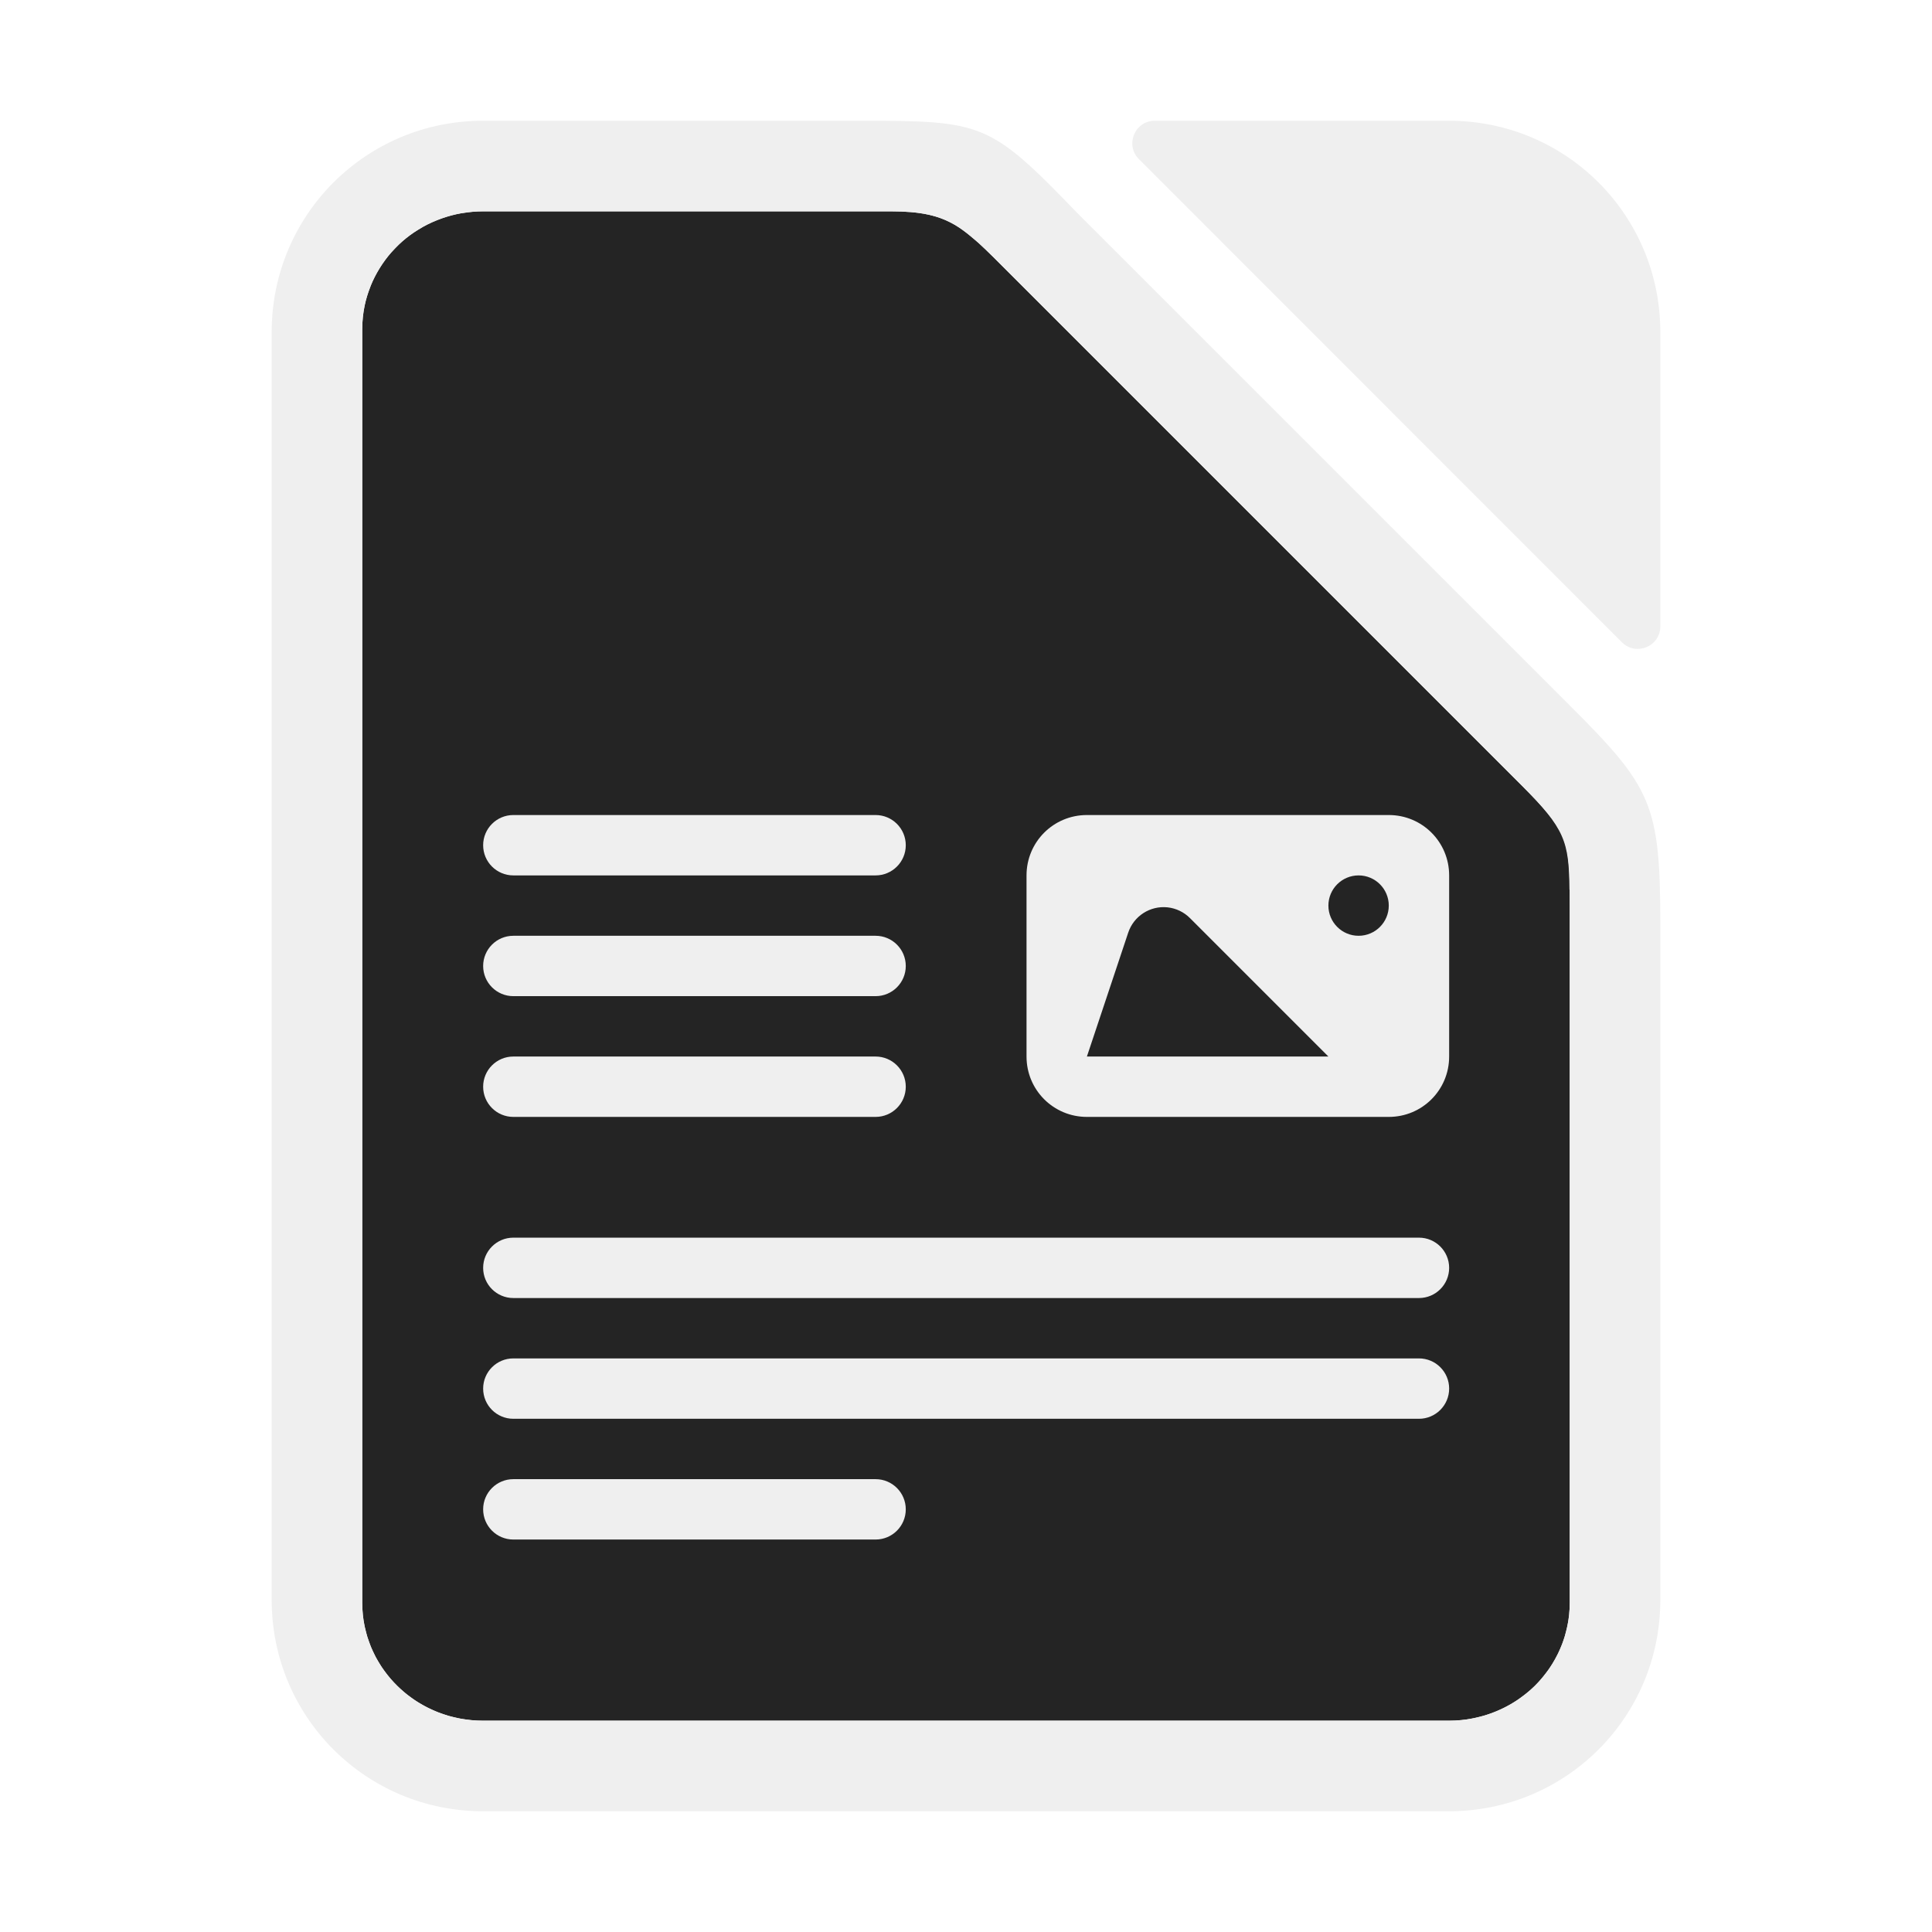
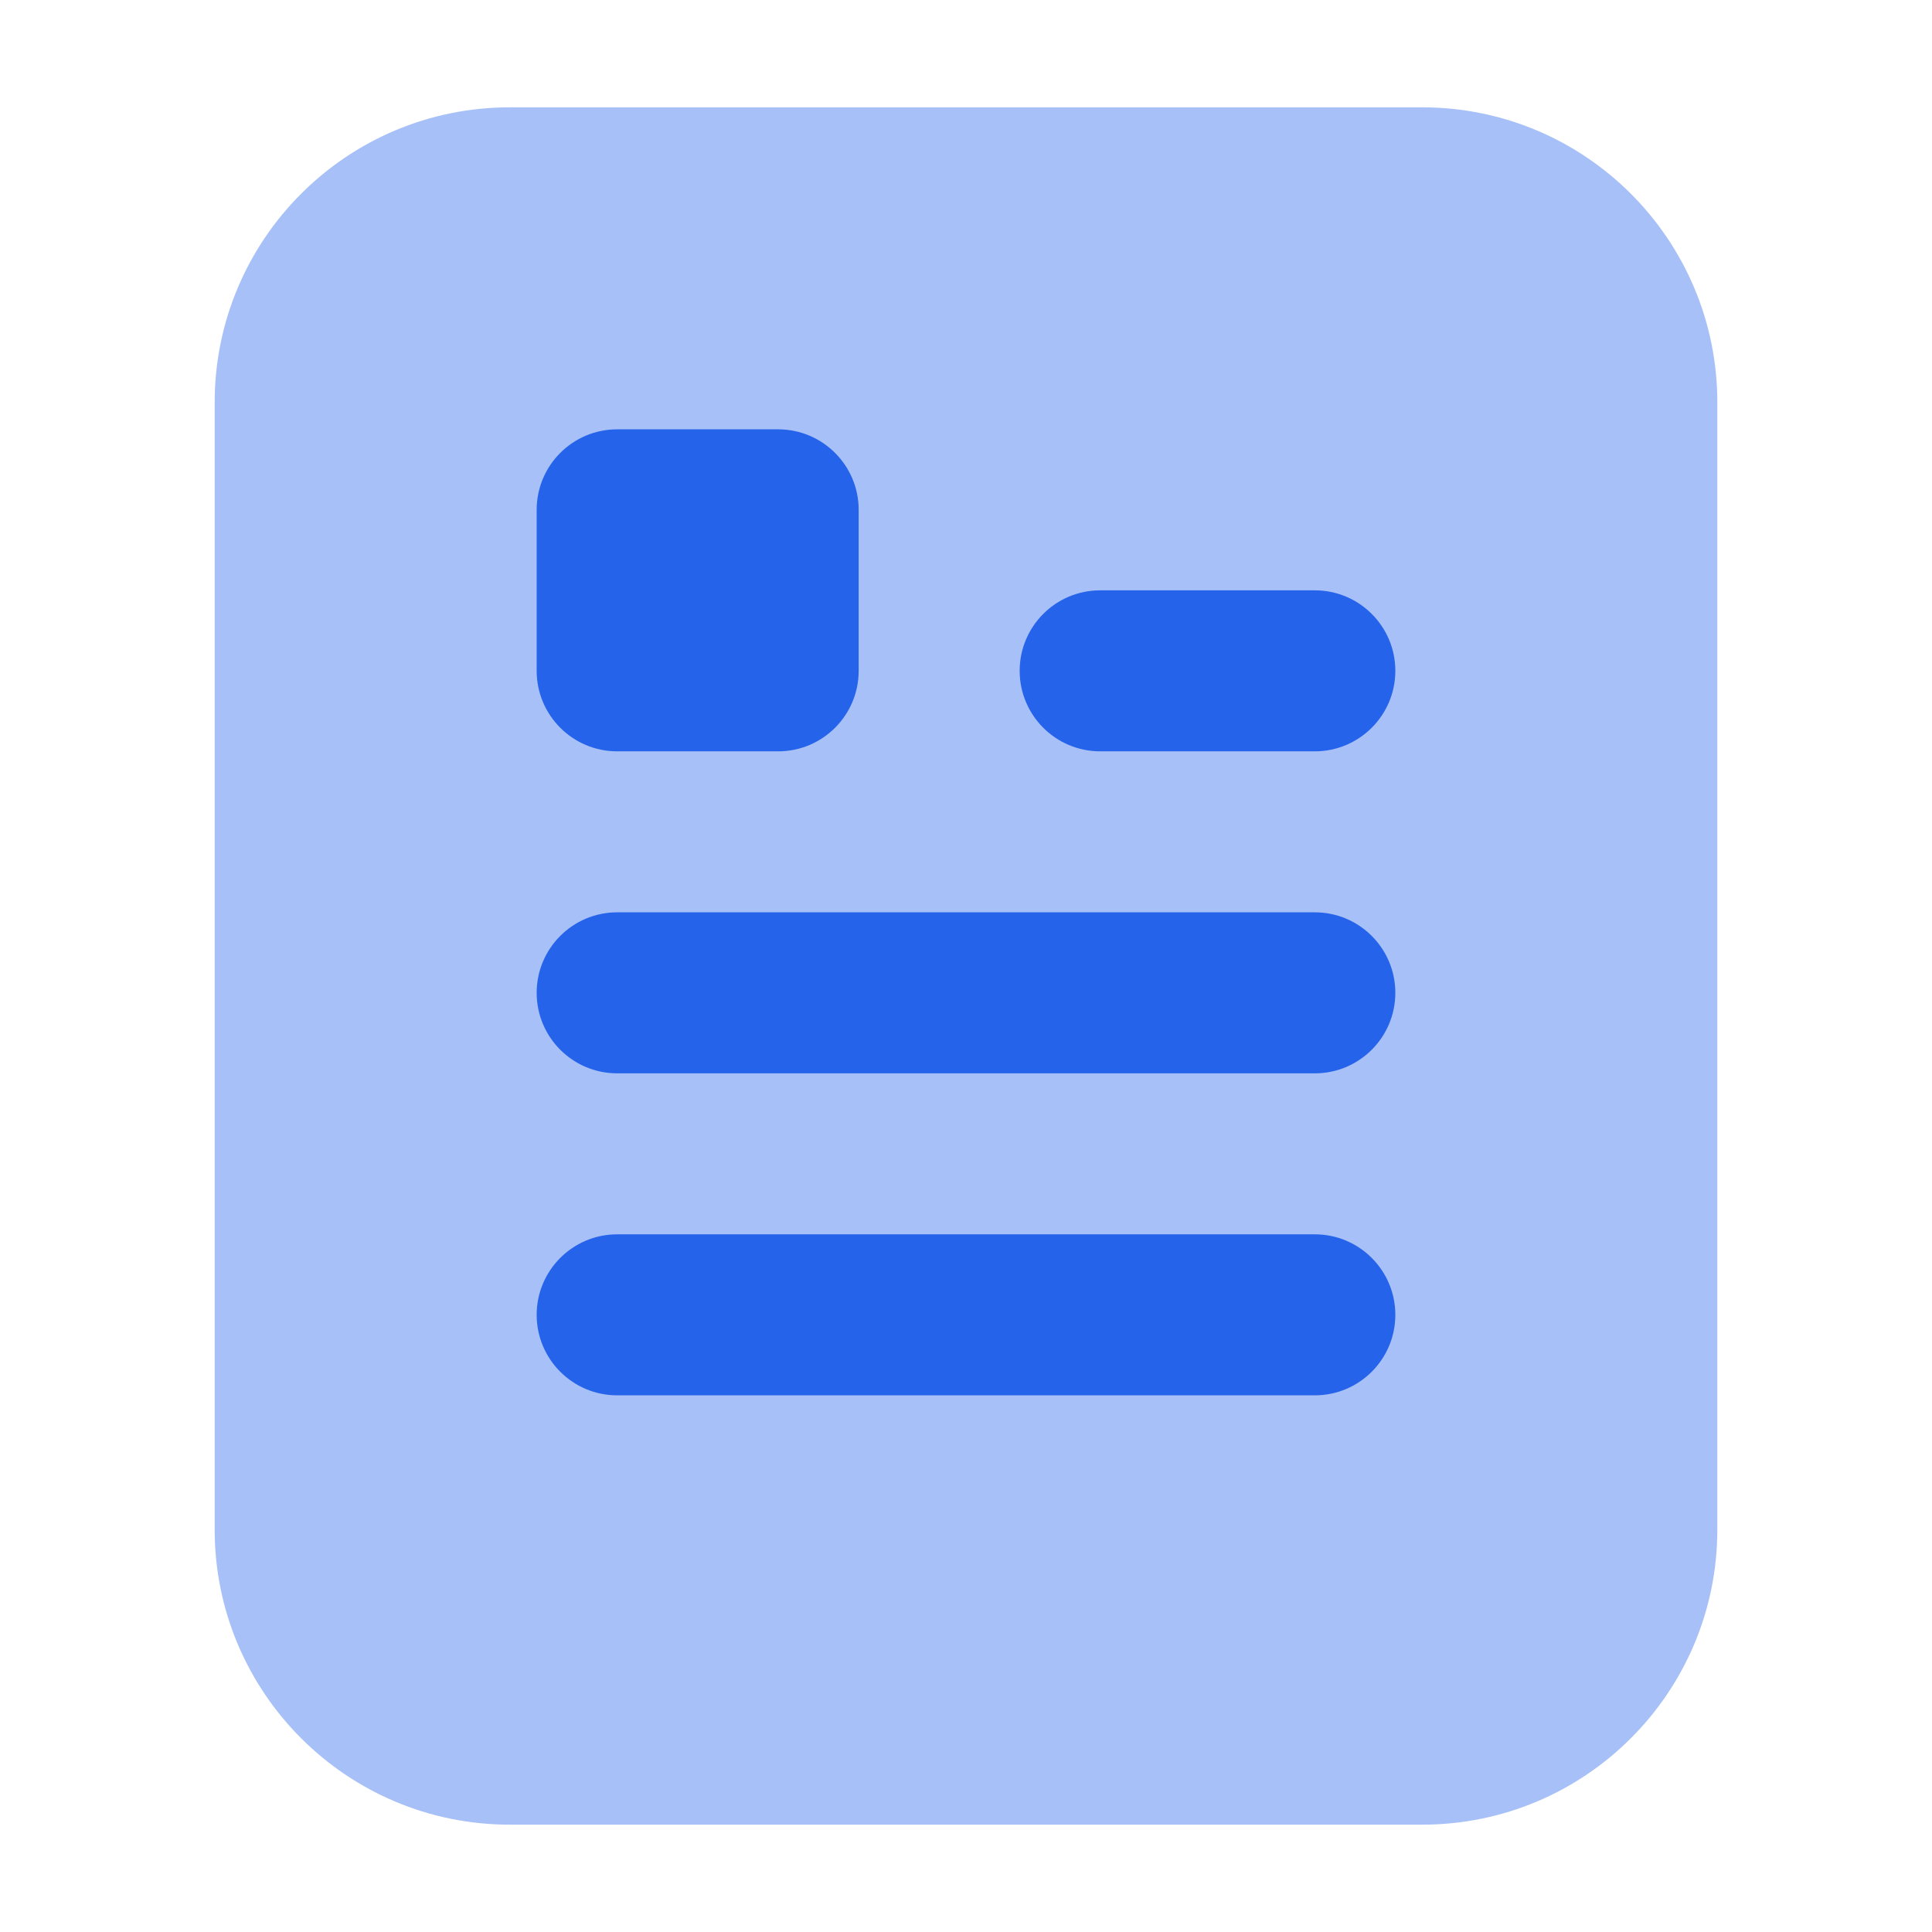
- <svg xmlns="http://www.w3.org/2000/svg" version="1.1" viewBox="0 0 128 128">
-   <path d="m32 14c-3.878 0-7.094 2.669-7.838 6.238-0.053 0.255-0.094 0.514-0.121 0.777-0.027 0.264-0.041 0.531-0.041 0.803v84.363c0 0.271 0.014 0.537 0.041 0.801 6.6e-5 6.4e-4 -6.6e-5 1e-3 0 2e-3 0.409 3.951 3.805 7.016 7.959 7.016h64c4.432 0 8-3.487 8-7.818v-46.225c0-4.212 0-4.736-3.197-7.933l-34.011-34.011c-2.972-2.972-3.88-4.012-7.779-4.012z" fill="#242424" />
-   <g fill="#efefef">
-     <path d="m32 8c-7.756 0-14 6.244-14 14v84c0 7.756 6.244 14 14 14h64c7.756 0 14-6.244 14-14v-44.779c0-7.979-.594-9.078-6-14.484l-32.736-32.736c-5.702-5.913-6.21-6-14.279-6zm0 6h27.014c.487 0 .926.017 1.33.051.001 0.0.001-0.0.002 0 1.21.103 2.09.366 2.904.84.418.243.824.562 1.244.922.125.107.246.2.375.318.564.516 1.178 1.137 1.922 1.881l34.012 34.012c2.88 2.88 3.149 3.723 3.178 6.914l.019.037v.982 46.225c0 .271-.014.537-.041.801-.043.421-.131.83-.24 1.229-.016.059-.027.119-.045.178-.113.378-.257.742-.424 1.094-.029.061-.059.121-.09.182-.177.347-.376.681-.602.996-.033.047-.069.091-.104.137-.243.324-.503.635-.793.918-.29.283-.608.538-.939.775-.047.033-.091.069-.139.102-.322.22-.661.414-1.016.586-.065.031-.13.06-.195.09-.364.165-.741.307-1.133.418-.043.012-.087.022-.131.033-.418.111-.847.197-1.289.24-.27.027-.543.041-.82.041h-64c-.273 0-.541-.015-.807-.041-.05-.005-.099-.014-.148-.019-.01-.001-.019-.003-.029-.004-.199-.024-.396-.05-.59-.088-.102-.02-.2-.047-.301-.07-.145-.034-.29-.066-.432-.107-.113-.033-.221-.074-.332-.111-.134-.045-.268-.09-.398-.143-.102-.041-.201-.086-.301-.131-.009-.004-.017-.008-.025-.012-.112-.051-.223-.101-.332-.156-.003-.002-.007-.002-.01-.004-.104-.053-.205-.111-.307-.168-.003-.001-.005-.002-.008-.004-.116-.066-.231-.134-.344-.205-.001-.001-.003-.001-.004-.002-.093-.059-.183-.121-.273-.184-.006-.005-.013-.009-.02-.014-.103-.072-.204-.146-.303-.223-.002-.001-.004-.002-.006-.004-.021-.016-.04-.033-.061-.049-.061-.049-.122-.098-.182-.148-.086-.072-.169-.147-.252-.223-.301-.275-.58-.571-.834-.889-.07-.088-.139-.177-.205-.268-.068-.092-.136-.184-.199-.279-0-.001-.002-.001-.002-.002-.07-.105-.134-.214-.199-.322-.001-.002-.003-.004-.004-.006-.057-.096-.117-.191-.17-.289-.001-.003-.003-.005-.004-.008-.066-.123-.124-.25-.184-.377-0-.001-.002-.001-.002-.002-.045-.095-.092-.188-.133-.285-.001-.002-.001-.004-.002-.006-.059-.141-.109-.288-.16-.434-.029-.084-.063-.165-.09-.25-.049-.159-.088-.321-.127-.484-.003-.014-.008-.027-.012-.041-.016-.07-.038-.138-.053-.209-0-.002 0-.004 0-.006-.05-.246-.091-.496-.117-.75v-.002c-.027-.262-.041-.529-.041-.8v-84.363c0-.271.014-.537.041-.801v-.002c.027-.263.068-.522.121-.777.084-.403.209-.79.354-1.168.024-.063.045-.127.07-.189.146-.352.319-.689.514-1.014.042-.07.085-.14.129-.209.206-.32.43-.626.68-.912.002-.002.004-.004.006-.006.037-.042.077-.081.115-.123.272-.298.561-.582.877-.836.316-.254.656-.478 1.01-.684.001-.001.003-.001.004-.002.05-.029.098-.06.148-.088.341-.188.7-.348 1.07-.486.07-.026.14-.052.211-.076.376-.128.761-.234 1.16-.307.003-0.0.005-.002.008-.002.061-.011.123-.016.184-.025.003-0.0.006-.001.01-.002.42-.066.849-.109 1.289-.109z" />
-     <path d="m76.51 8c-1.34 6.94e-4 -1.999 1.631-1.035 2.562l32 32.01c0.946 0.913 2.525 0.242 2.525-1.072v-19.5c0-7.756-6.244-14-14-14z" />
-   </g>
-   <g transform="matrix(4 0 0 4 -602.03 -150.95)" fill="#efefef" fill-rule="evenodd" stroke-linecap="square">
-     <g transform="translate(150.51 38.237)">
-       <rect x="8" y="13" width="7" height="1" ry=".5" />
-       <rect x="8" y="15" width="7" height="1" ry=".5" />
-       <rect x="8" y="17" width="7" height="1" ry=".5" />
-       <rect x="8" y="20" width="16" height="1" ry=".5" />
-       <rect x="8" y="22" width="16" height="1" ry=".5" />
-       <rect x="8" y="24" width="7" height="1" ry=".5" />
-     </g>
-     <path d="m168.51 51.237c-0.554 0-1 0.446-1 1v3c0 0.554 0.446 1 1 1h5c0.554 0 1-0.446 1-1v-3c0-0.554-0.446-1-1-1zm4.5 1a0.5 0.5 0 0 1 0.5 0.5 0.5 0.5 0 0 1-0.5 0.5 0.5 0.5 0 0 1-0.5-0.5 0.5 0.5 0 0 1 0.5-0.5zm-3.164 0.529a0.618 0.618 0 0 1 0.371 0.178l2.293 2.293h-4l0.684-2.051a0.618 0.618 0 0 1 0.652-0.42z" />
-   </g>
+ <svg xmlns="http://www.w3.org/2000/svg" width="512" height="512" viewBox="0 0 18 18">
+   <path d="M4.75 1C3.231 1 2 2.231 2 3.75V14.25C2 15.769 3.231 17 4.75 17H13.25C14.769 17 16 15.769 16 14.25V3.75C16 2.231 14.769 1 13.25 1H4.75Z" fill="#2563eb" fill-opacity="0.4" />
+   <path fill-rule="evenodd" clip-rule="evenodd" d="M9.5 6.25C9.5 5.836 9.836 5.5 10.25 5.5H12.25C12.664 5.5 13 5.836 13 6.25C13 6.664 12.664 7 12.25 7H10.25C9.836 7 9.5 6.664 9.5 6.25Z" fill="#2563eb" />
+   <path fill-rule="evenodd" clip-rule="evenodd" d="M5 9.25C5 8.836 5.336 8.5 5.75 8.5H12.25C12.664 8.5 13 8.836 13 9.25C13 9.664 12.664 10 12.25 10H5.75C5.336 10 5 9.664 5 9.25Z" fill="#2563eb" />
+   <path fill-rule="evenodd" clip-rule="evenodd" d="M5 12.25C5 11.836 5.336 11.5 5.75 11.5H12.25C12.664 11.5 13 11.836 13 12.25C13 12.664 12.664 13 12.25 13H5.75C5.336 13 5 12.664 5 12.25Z" fill="#2563eb" />
+   <path fill-rule="evenodd" clip-rule="evenodd" d="M5 4.75C5 4.336 5.336 4 5.75 4H7.25C7.664 4 8 4.336 8 4.75V6.25C8 6.664 7.664 7 7.25 7H5.75C5.336 7 5 6.664 5 6.25V4.75Z" fill="#2563eb" />
</svg>
